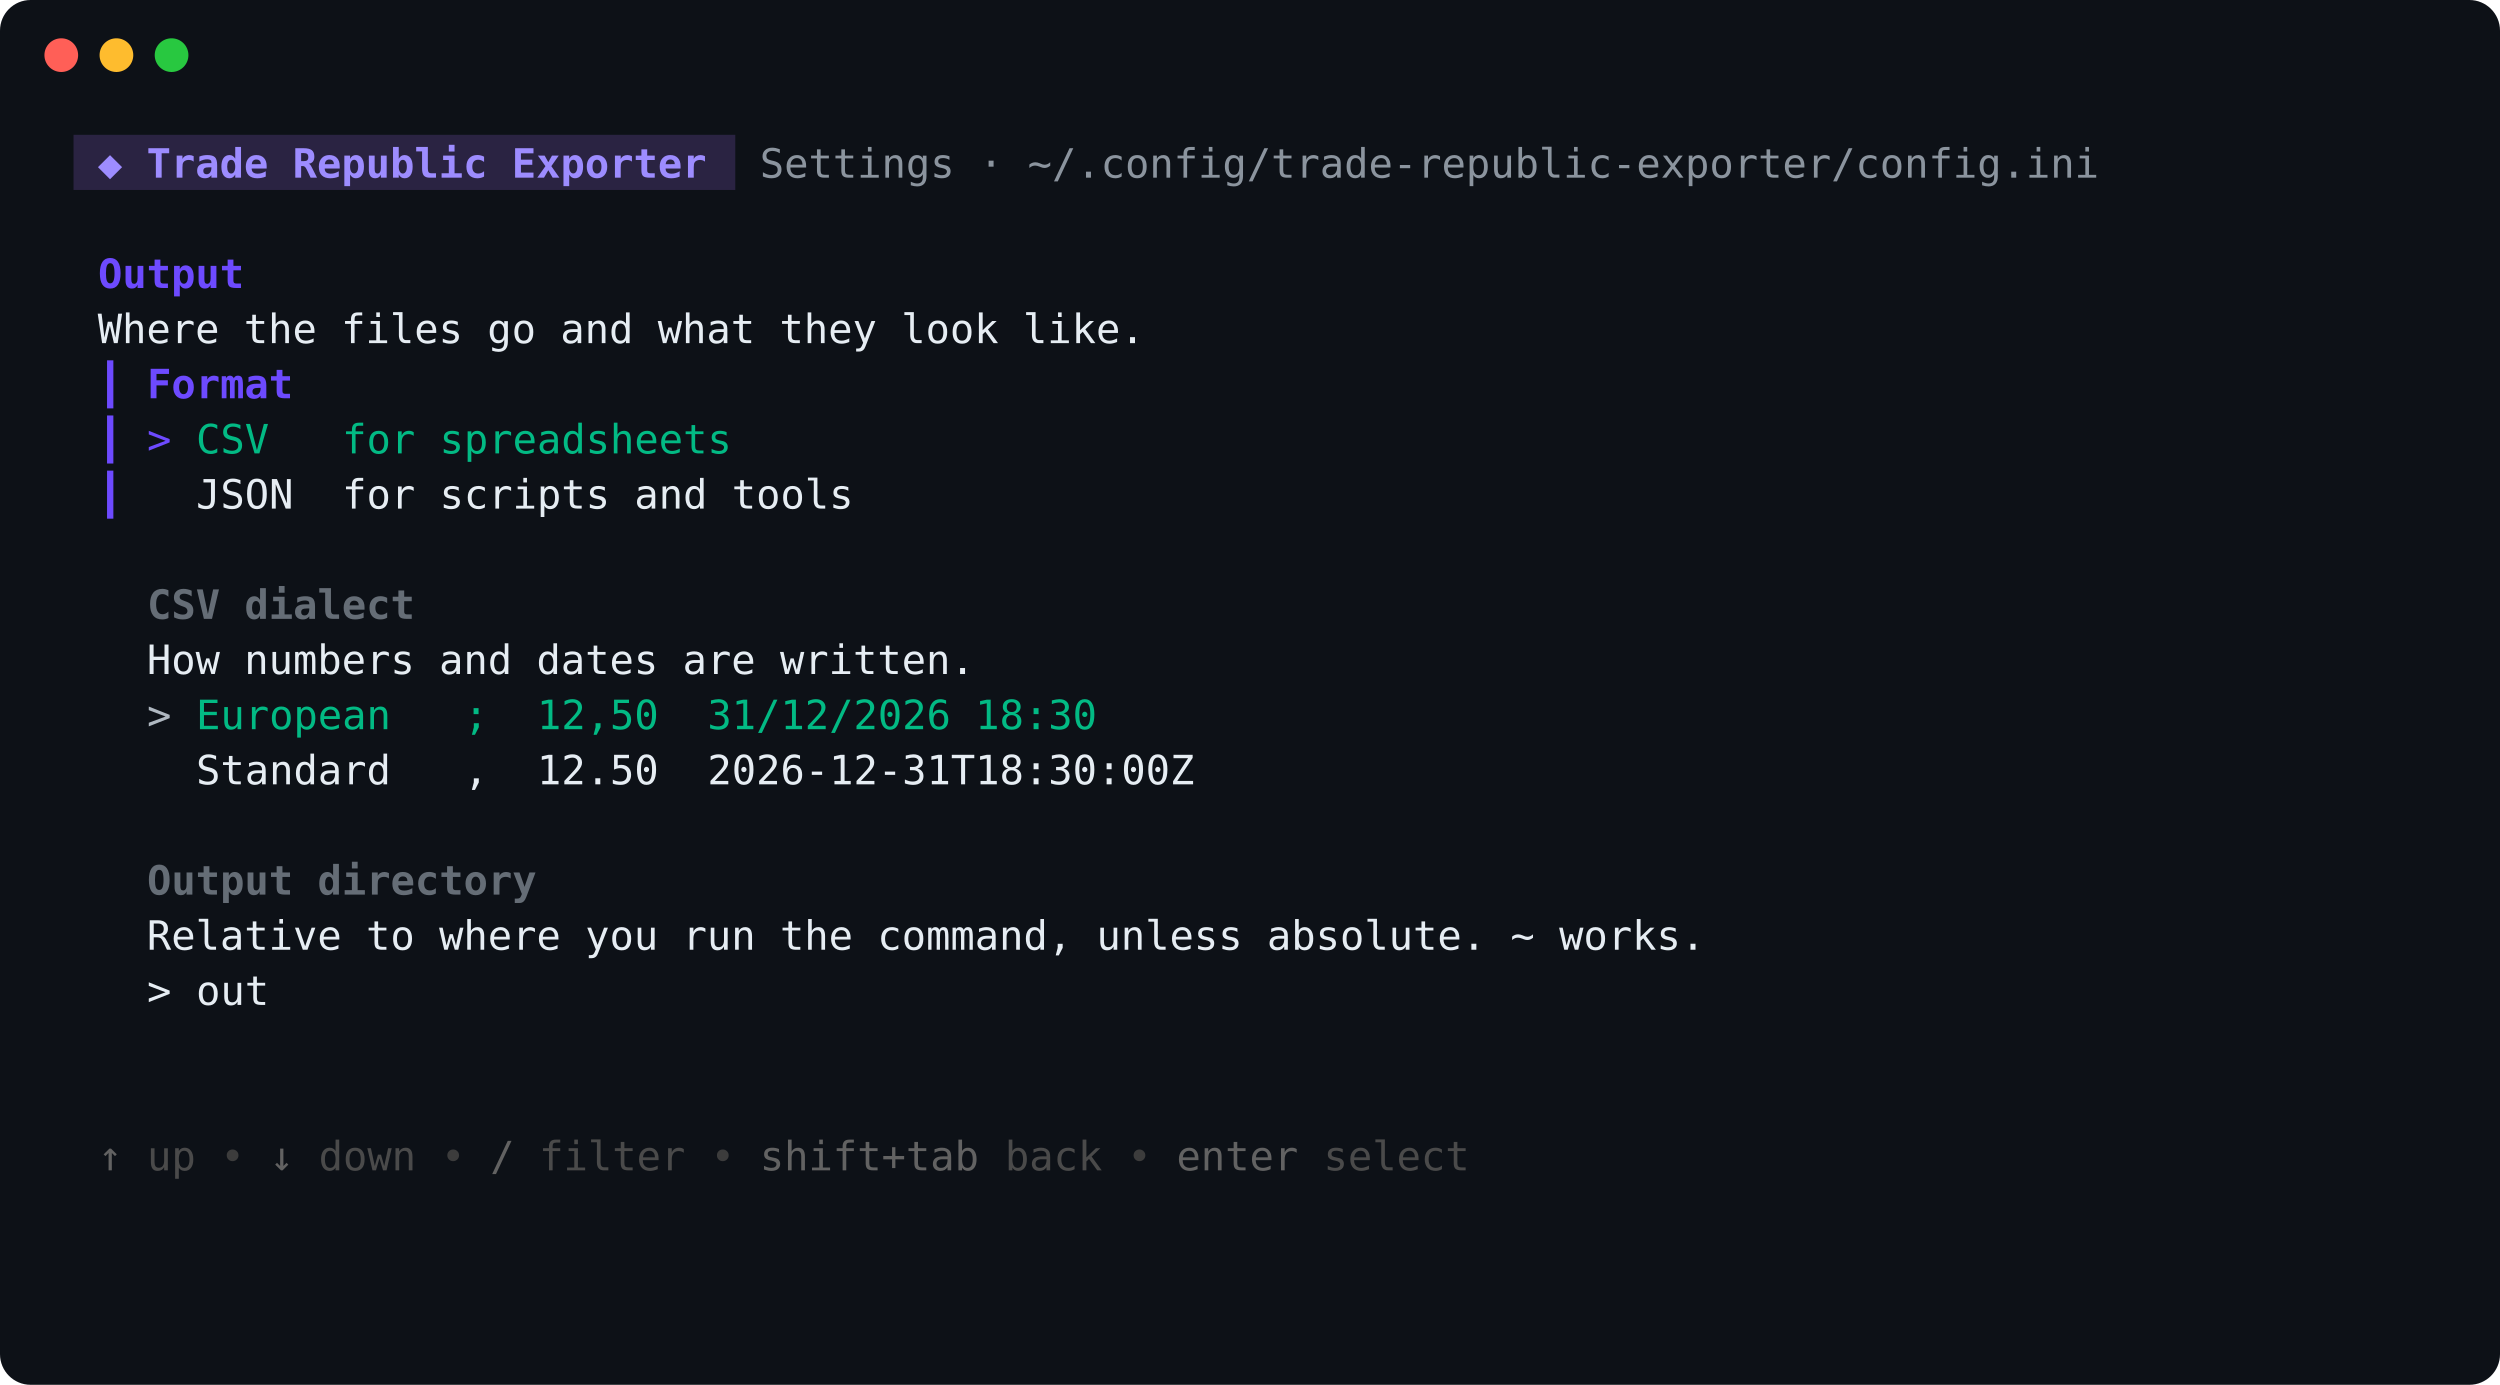
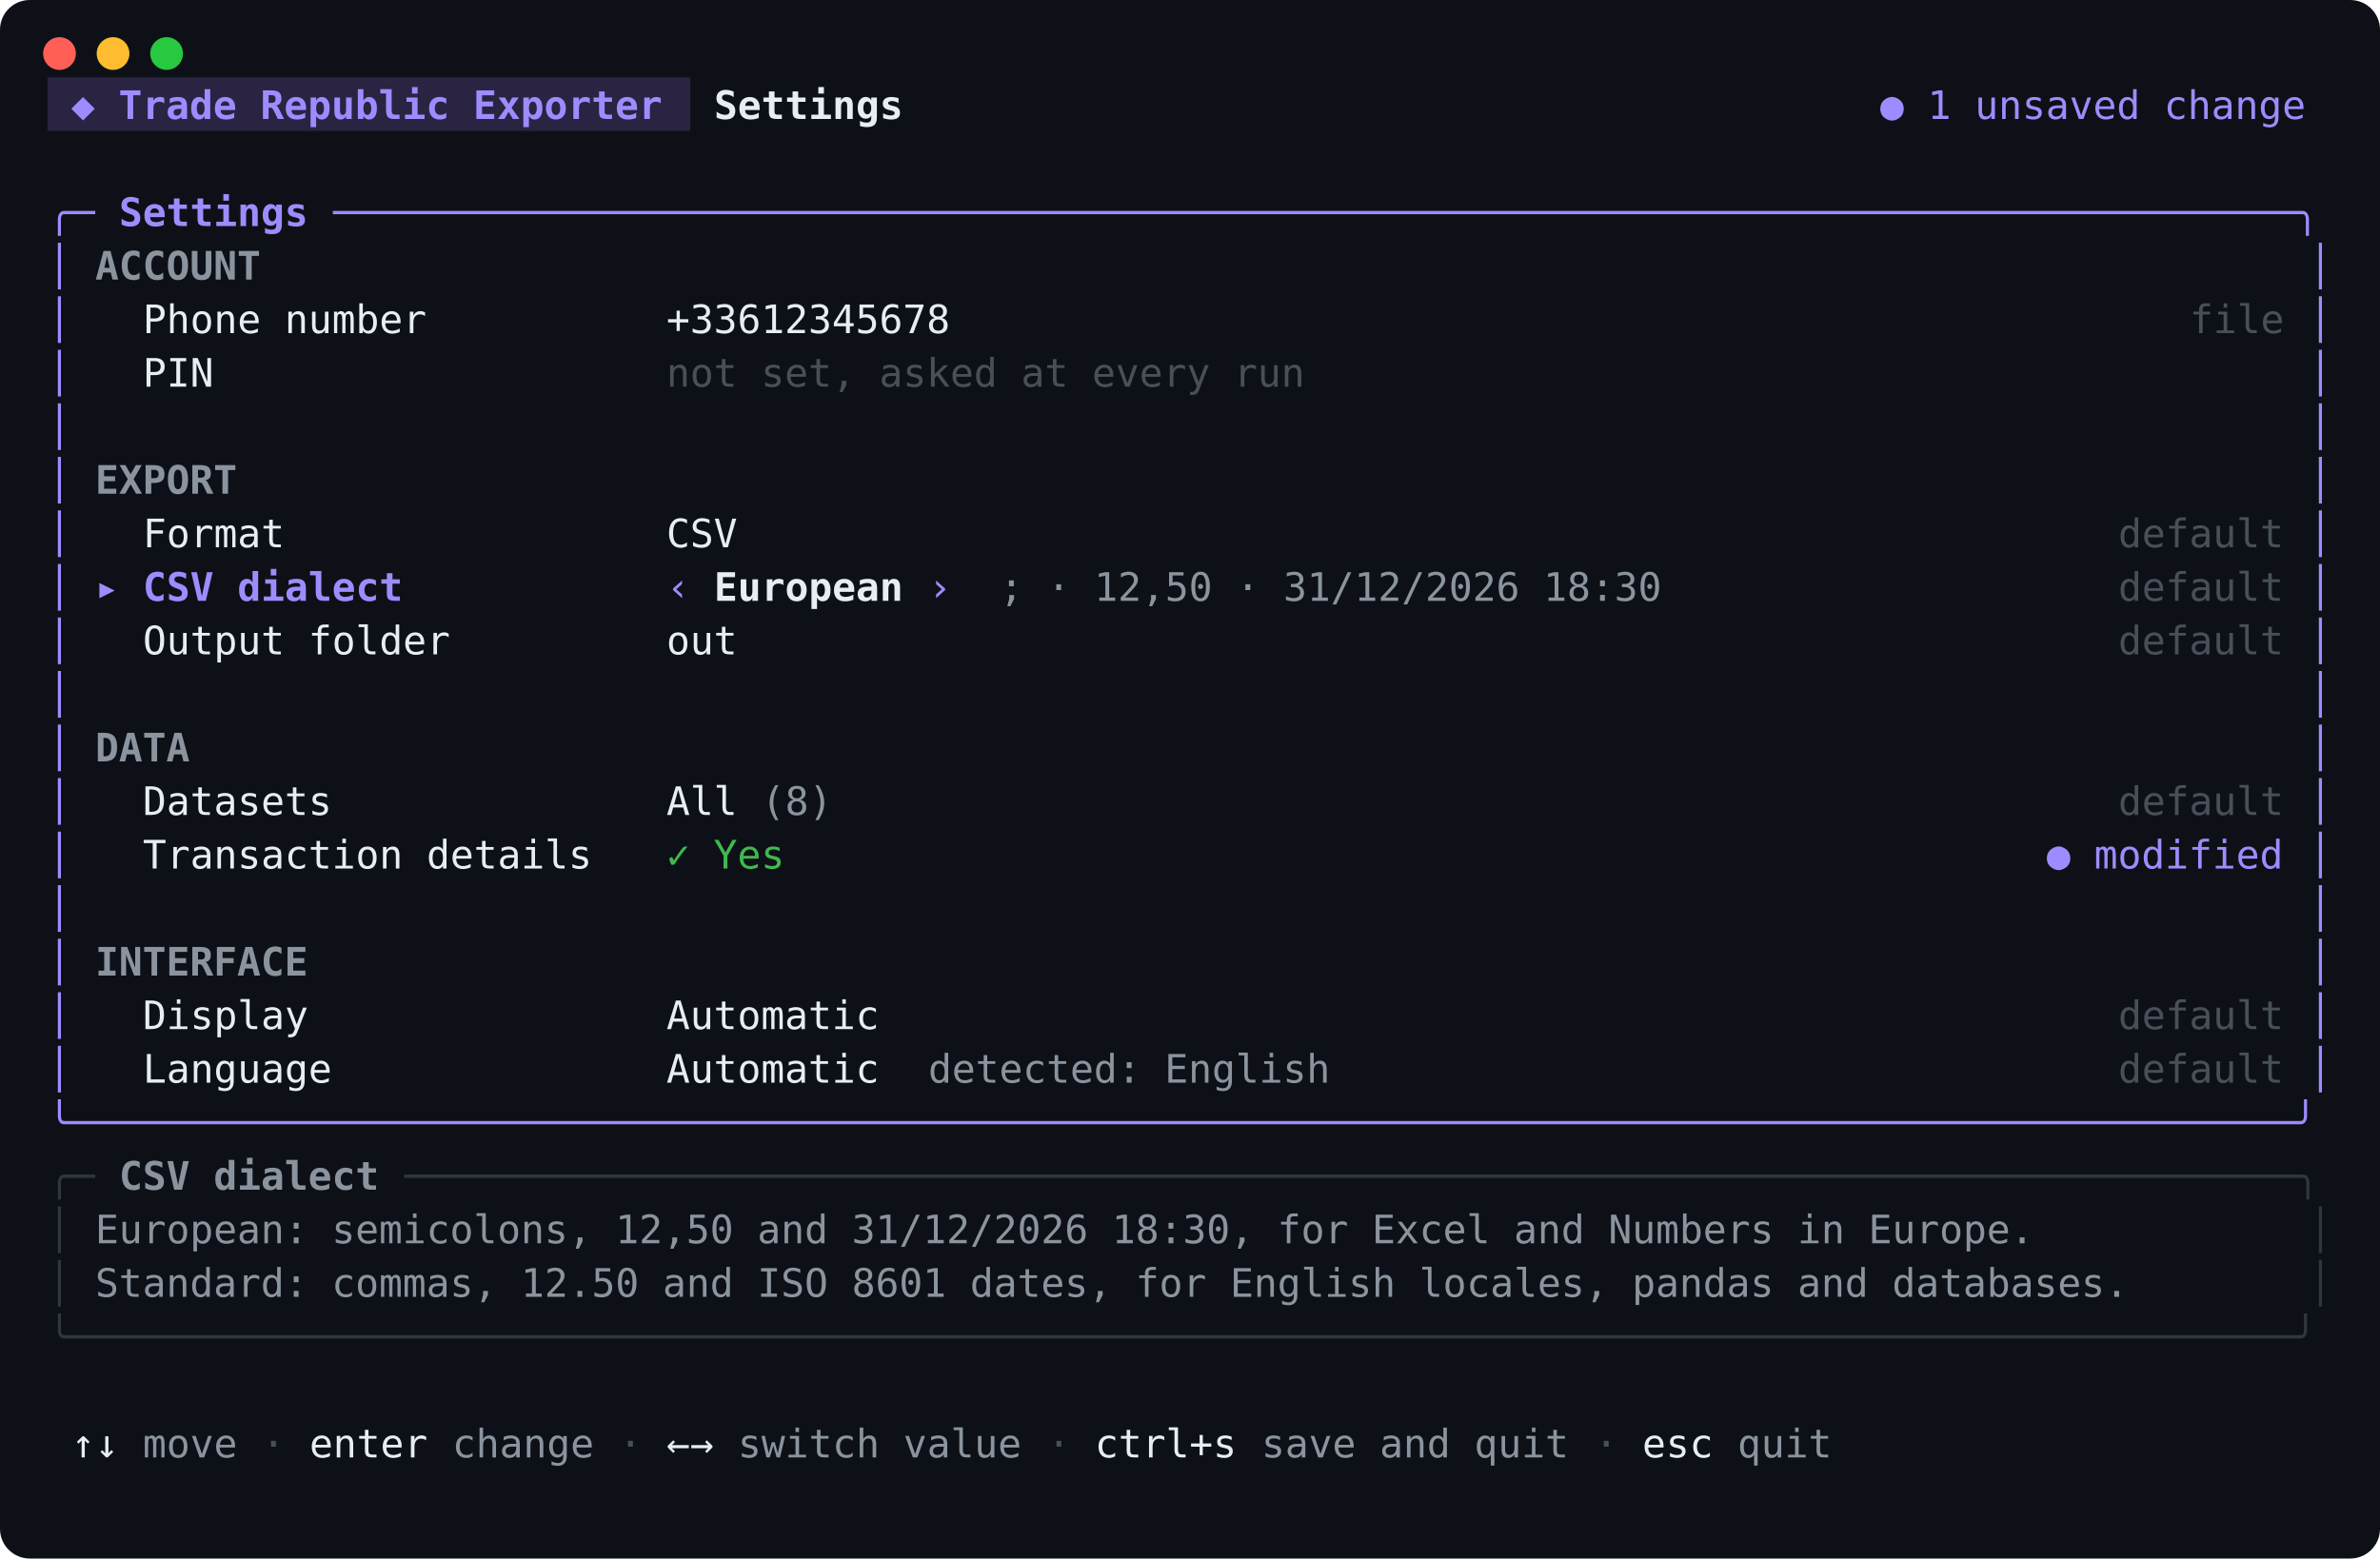
- <svg xmlns="http://www.w3.org/2000/svg" width="816" height="452" viewBox="0 0 816 452" font-family="ui-monospace,SFMono-Regular,Menlo,Consolas,monospace" font-size="13.2">
-   <rect width="816" height="452" rx="10" fill="#0d1117" />
+ <svg xmlns="http://www.w3.org/2000/svg" width="800" height="524" viewBox="0 0 800 524" font-family="ui-monospace,SFMono-Regular,Menlo,Consolas,monospace" font-size="13.2">
+   <rect width="800" height="524" rx="10" fill="#0d1117" />
  <circle cx="20" cy="18" r="5.5" fill="#ff5f57" />
  <circle cx="38" cy="18" r="5.5" fill="#febc2e" />
  <circle cx="56" cy="18" r="5.5" fill="#28c840" />
-   <rect x="24.0" y="44.0" width="216.0" height="18.0" fill="#2a2342" />
-   <text x="24.0" y="58.0" fill="#9d8cff" font-weight="700" textLength="216.0" lengthAdjust="spacingAndGlyphs" xml:space="preserve"> ◆ Trade Republic Exporter </text>
-   <text x="248.0" y="58.0" fill="#8b949e" textLength="440.0" lengthAdjust="spacingAndGlyphs" xml:space="preserve">Settings · ~/.config/trade-republic-exporter/config.ini</text>
-   <text x="32.0" y="94.0" fill="#6d4aff" font-weight="700" textLength="48.0" lengthAdjust="spacingAndGlyphs" xml:space="preserve">Output</text>
-   <text x="16.0" y="112.0" fill="#e6edf3" textLength="360.0" lengthAdjust="spacingAndGlyphs" xml:space="preserve">  Where the files go and what they look like.</text>
-   <text x="32.0" y="130.0" fill="#6d4aff" textLength="8.0" lengthAdjust="spacingAndGlyphs" xml:space="preserve">┃</text>
-   <text x="48.0" y="130.0" fill="#6d4aff" font-weight="700" textLength="48.0" lengthAdjust="spacingAndGlyphs" xml:space="preserve">Format</text>
-   <text x="32.0" y="148.0" fill="#6d4aff" textLength="8.0" lengthAdjust="spacingAndGlyphs" xml:space="preserve">┃</text>
-   <text x="48.0" y="148.0" fill="#6d4aff" textLength="16.0" lengthAdjust="spacingAndGlyphs" xml:space="preserve">&gt; </text>
-   <text x="64.0" y="148.0" fill="#02ba84" textLength="176.0" lengthAdjust="spacingAndGlyphs" xml:space="preserve">CSV   for spreadsheets</text>
-   <text x="32.0" y="166.0" fill="#6d4aff" textLength="8.0" lengthAdjust="spacingAndGlyphs" xml:space="preserve">┃</text>
-   <text x="64.0" y="166.0" fill="#e6edf3" textLength="216.0" lengthAdjust="spacingAndGlyphs" xml:space="preserve">JSON  for scripts and tools</text>
-   <text x="48.0" y="202.0" fill="#656d76" font-weight="700" textLength="88.0" lengthAdjust="spacingAndGlyphs" xml:space="preserve">CSV dialect</text>
-   <text x="40.0" y="220.0" fill="#e6edf3" textLength="760.0" lengthAdjust="spacingAndGlyphs" xml:space="preserve"> How numbers and dates are written.                                                            </text>
-   <text x="48.0" y="238.0" fill="#afb8c1" textLength="16.0" lengthAdjust="spacingAndGlyphs" xml:space="preserve">&gt; </text>
-   <text x="64.0" y="238.0" fill="#02ba84" textLength="296.0" lengthAdjust="spacingAndGlyphs" xml:space="preserve">European   ;  12,50  31/12/2026 18:30</text>
-   <text x="64.0" y="256.0" fill="#e6edf3" textLength="328.0" lengthAdjust="spacingAndGlyphs" xml:space="preserve">Standard   ,  12.50  2026-12-31T18:30:00Z</text>
-   <text x="48.0" y="292.0" fill="#656d76" font-weight="700" textLength="128.0" lengthAdjust="spacingAndGlyphs" xml:space="preserve">Output directory</text>
-   <text x="40.0" y="310.0" fill="#e6edf3" textLength="760.0" lengthAdjust="spacingAndGlyphs" xml:space="preserve"> Relative to where you run the command, unless absolute. ~ works.                              </text>
-   <text x="48.0" y="328.0" fill="#e6edf3" textLength="16.0" lengthAdjust="spacingAndGlyphs" xml:space="preserve">&gt; </text>
-   <text x="64.0" y="328.0" fill="#e6edf3" textLength="24.0" lengthAdjust="spacingAndGlyphs" xml:space="preserve">out</text>
-   <text x="32.0" y="382.0" fill="#626262" textLength="8.0" lengthAdjust="spacingAndGlyphs" xml:space="preserve">↑</text>
-   <text x="48.0" y="382.0" fill="#4a4a4a" textLength="16.0" lengthAdjust="spacingAndGlyphs" xml:space="preserve">up</text>
-   <text x="64.0" y="382.0" fill="#3c3c3c" textLength="24.0" lengthAdjust="spacingAndGlyphs" xml:space="preserve"> • </text>
-   <text x="88.0" y="382.0" fill="#626262" textLength="8.0" lengthAdjust="spacingAndGlyphs" xml:space="preserve">↓</text>
-   <text x="104.0" y="382.0" fill="#4a4a4a" textLength="32.0" lengthAdjust="spacingAndGlyphs" xml:space="preserve">down</text>
-   <text x="136.0" y="382.0" fill="#3c3c3c" textLength="24.0" lengthAdjust="spacingAndGlyphs" xml:space="preserve"> • </text>
-   <text x="160.0" y="382.0" fill="#626262" textLength="8.0" lengthAdjust="spacingAndGlyphs" xml:space="preserve">/</text>
-   <text x="176.0" y="382.0" fill="#4a4a4a" textLength="48.0" lengthAdjust="spacingAndGlyphs" xml:space="preserve">filter</text>
-   <text x="224.0" y="382.0" fill="#3c3c3c" textLength="24.0" lengthAdjust="spacingAndGlyphs" xml:space="preserve"> • </text>
-   <text x="248.0" y="382.0" fill="#626262" textLength="72.0" lengthAdjust="spacingAndGlyphs" xml:space="preserve">shift+tab</text>
-   <text x="328.0" y="382.0" fill="#4a4a4a" textLength="32.0" lengthAdjust="spacingAndGlyphs" xml:space="preserve">back</text>
-   <text x="360.0" y="382.0" fill="#3c3c3c" textLength="24.0" lengthAdjust="spacingAndGlyphs" xml:space="preserve"> • </text>
-   <text x="384.0" y="382.0" fill="#626262" textLength="40.0" lengthAdjust="spacingAndGlyphs" xml:space="preserve">enter</text>
-   <text x="432.0" y="382.0" fill="#4a4a4a" textLength="48.0" lengthAdjust="spacingAndGlyphs" xml:space="preserve">select</text>
+   <rect x="16.0" y="26.0" width="216.0" height="18.0" fill="#2a2342" />
+   <text x="16.0" y="40.0" fill="#9d8cff" font-weight="700" textLength="216.0" lengthAdjust="spacingAndGlyphs" xml:space="preserve"> ◆ Trade Republic Exporter </text>
+   <text x="240.0" y="40.0" fill="#e6edf3" font-weight="700" textLength="64.0" lengthAdjust="spacingAndGlyphs" xml:space="preserve">Settings</text>
+   <text x="632.0" y="40.0" fill="#9d8cff" textLength="144.0" lengthAdjust="spacingAndGlyphs" xml:space="preserve">● 1 unsaved change</text>
+   <text x="16.0" y="76.0" fill="#9d8cff" textLength="16.0" lengthAdjust="spacingAndGlyphs" xml:space="preserve">╭─</text>
+   <text x="40.0" y="76.0" fill="#9d8cff" font-weight="700" textLength="64.0" lengthAdjust="spacingAndGlyphs" xml:space="preserve">Settings</text>
+   <text x="112.0" y="76.0" fill="#9d8cff" textLength="672.0" lengthAdjust="spacingAndGlyphs" xml:space="preserve">───────────────────────────────────────────────────────────────────────────────────╮</text>
+   <text x="16.0" y="94.0" fill="#9d8cff" textLength="8.0" lengthAdjust="spacingAndGlyphs" xml:space="preserve">│</text>
+   <text x="32.0" y="94.0" fill="#8b949e" font-weight="700" textLength="56.0" lengthAdjust="spacingAndGlyphs" xml:space="preserve">ACCOUNT</text>
+   <text x="776.0" y="94.0" fill="#9d8cff" textLength="8.0" lengthAdjust="spacingAndGlyphs" xml:space="preserve">│</text>
+   <text x="16.0" y="112.0" fill="#9d8cff" textLength="8.0" lengthAdjust="spacingAndGlyphs" xml:space="preserve">│</text>
+   <text x="48.0" y="112.0" fill="#e6edf3" textLength="96.0" lengthAdjust="spacingAndGlyphs" xml:space="preserve">Phone number</text>
+   <text x="224.0" y="112.0" fill="#e6edf3" textLength="96.0" lengthAdjust="spacingAndGlyphs" xml:space="preserve">+33612345678</text>
+   <text x="736.0" y="112.0" fill="#484f58" textLength="32.0" lengthAdjust="spacingAndGlyphs" xml:space="preserve">file</text>
+   <text x="776.0" y="112.0" fill="#9d8cff" textLength="8.0" lengthAdjust="spacingAndGlyphs" xml:space="preserve">│</text>
+   <text x="16.0" y="130.0" fill="#9d8cff" textLength="8.0" lengthAdjust="spacingAndGlyphs" xml:space="preserve">│</text>
+   <text x="48.0" y="130.0" fill="#e6edf3" textLength="24.0" lengthAdjust="spacingAndGlyphs" xml:space="preserve">PIN</text>
+   <text x="224.0" y="130.0" fill="#484f58" textLength="216.0" lengthAdjust="spacingAndGlyphs" xml:space="preserve">not set, asked at every run</text>
+   <text x="776.0" y="130.0" fill="#9d8cff" textLength="8.0" lengthAdjust="spacingAndGlyphs" xml:space="preserve">│</text>
+   <text x="16.0" y="148.0" fill="#9d8cff" textLength="8.0" lengthAdjust="spacingAndGlyphs" xml:space="preserve">│</text>
+   <text x="776.0" y="148.0" fill="#9d8cff" textLength="8.0" lengthAdjust="spacingAndGlyphs" xml:space="preserve">│</text>
+   <text x="16.0" y="166.0" fill="#9d8cff" textLength="8.0" lengthAdjust="spacingAndGlyphs" xml:space="preserve">│</text>
+   <text x="32.0" y="166.0" fill="#8b949e" font-weight="700" textLength="48.0" lengthAdjust="spacingAndGlyphs" xml:space="preserve">EXPORT</text>
+   <text x="776.0" y="166.0" fill="#9d8cff" textLength="8.0" lengthAdjust="spacingAndGlyphs" xml:space="preserve">│</text>
+   <text x="16.0" y="184.0" fill="#9d8cff" textLength="8.0" lengthAdjust="spacingAndGlyphs" xml:space="preserve">│</text>
+   <text x="48.0" y="184.0" fill="#e6edf3" textLength="48.0" lengthAdjust="spacingAndGlyphs" xml:space="preserve">Format</text>
+   <text x="224.0" y="184.0" fill="#e6edf3" textLength="24.0" lengthAdjust="spacingAndGlyphs" xml:space="preserve">CSV</text>
+   <text x="712.0" y="184.0" fill="#484f58" textLength="56.0" lengthAdjust="spacingAndGlyphs" xml:space="preserve">default</text>
+   <text x="776.0" y="184.0" fill="#9d8cff" textLength="8.0" lengthAdjust="spacingAndGlyphs" xml:space="preserve">│</text>
+   <text x="16.0" y="202.0" fill="#9d8cff" textLength="8.0" lengthAdjust="spacingAndGlyphs" xml:space="preserve">│</text>
+   <text x="32.0" y="202.0" fill="#9d8cff" textLength="16.0" lengthAdjust="spacingAndGlyphs" xml:space="preserve">▸ </text>
+   <text x="48.0" y="202.0" fill="#9d8cff" font-weight="700" textLength="88.0" lengthAdjust="spacingAndGlyphs" xml:space="preserve">CSV dialect</text>
+   <text x="224.0" y="202.0" fill="#9d8cff" textLength="16.0" lengthAdjust="spacingAndGlyphs" xml:space="preserve">‹ </text>
+   <text x="240.0" y="202.0" fill="#e6edf3" font-weight="700" textLength="64.0" lengthAdjust="spacingAndGlyphs" xml:space="preserve">European</text>
+   <text x="304.0" y="202.0" fill="#9d8cff" textLength="16.0" lengthAdjust="spacingAndGlyphs" xml:space="preserve"> ›</text>
+   <text x="336.0" y="202.0" fill="#8b949e" textLength="224.0" lengthAdjust="spacingAndGlyphs" xml:space="preserve">; · 12,50 · 31/12/2026 18:30</text>
+   <text x="712.0" y="202.0" fill="#484f58" textLength="56.0" lengthAdjust="spacingAndGlyphs" xml:space="preserve">default</text>
+   <text x="776.0" y="202.0" fill="#9d8cff" textLength="8.0" lengthAdjust="spacingAndGlyphs" xml:space="preserve">│</text>
+   <text x="16.0" y="220.0" fill="#9d8cff" textLength="8.0" lengthAdjust="spacingAndGlyphs" xml:space="preserve">│</text>
+   <text x="48.0" y="220.0" fill="#e6edf3" textLength="104.0" lengthAdjust="spacingAndGlyphs" xml:space="preserve">Output folder</text>
+   <text x="224.0" y="220.0" fill="#e6edf3" textLength="24.0" lengthAdjust="spacingAndGlyphs" xml:space="preserve">out</text>
+   <text x="712.0" y="220.0" fill="#484f58" textLength="56.0" lengthAdjust="spacingAndGlyphs" xml:space="preserve">default</text>
+   <text x="776.0" y="220.0" fill="#9d8cff" textLength="8.0" lengthAdjust="spacingAndGlyphs" xml:space="preserve">│</text>
+   <text x="16.0" y="238.0" fill="#9d8cff" textLength="8.0" lengthAdjust="spacingAndGlyphs" xml:space="preserve">│</text>
+   <text x="776.0" y="238.0" fill="#9d8cff" textLength="8.0" lengthAdjust="spacingAndGlyphs" xml:space="preserve">│</text>
+   <text x="16.0" y="256.0" fill="#9d8cff" textLength="8.0" lengthAdjust="spacingAndGlyphs" xml:space="preserve">│</text>
+   <text x="32.0" y="256.0" fill="#8b949e" font-weight="700" textLength="32.0" lengthAdjust="spacingAndGlyphs" xml:space="preserve">DATA</text>
+   <text x="776.0" y="256.0" fill="#9d8cff" textLength="8.0" lengthAdjust="spacingAndGlyphs" xml:space="preserve">│</text>
+   <text x="16.0" y="274.0" fill="#9d8cff" textLength="8.0" lengthAdjust="spacingAndGlyphs" xml:space="preserve">│</text>
+   <text x="48.0" y="274.0" fill="#e6edf3" textLength="64.0" lengthAdjust="spacingAndGlyphs" xml:space="preserve">Datasets</text>
+   <text x="224.0" y="274.0" fill="#e6edf3" textLength="24.0" lengthAdjust="spacingAndGlyphs" xml:space="preserve">All</text>
+   <text x="248.0" y="274.0" fill="#8b949e" textLength="32.0" lengthAdjust="spacingAndGlyphs" xml:space="preserve"> (8)</text>
+   <text x="712.0" y="274.0" fill="#484f58" textLength="56.0" lengthAdjust="spacingAndGlyphs" xml:space="preserve">default</text>
+   <text x="776.0" y="274.0" fill="#9d8cff" textLength="8.0" lengthAdjust="spacingAndGlyphs" xml:space="preserve">│</text>
+   <text x="16.0" y="292.0" fill="#9d8cff" textLength="8.0" lengthAdjust="spacingAndGlyphs" xml:space="preserve">│</text>
+   <text x="48.0" y="292.0" fill="#e6edf3" textLength="152.0" lengthAdjust="spacingAndGlyphs" xml:space="preserve">Transaction details</text>
+   <text x="224.0" y="292.0" fill="#3fb950" textLength="40.0" lengthAdjust="spacingAndGlyphs" xml:space="preserve">✓ Yes</text>
+   <text x="688.0" y="292.0" fill="#9d8cff" textLength="80.0" lengthAdjust="spacingAndGlyphs" xml:space="preserve">● modified</text>
+   <text x="776.0" y="292.0" fill="#9d8cff" textLength="8.0" lengthAdjust="spacingAndGlyphs" xml:space="preserve">│</text>
+   <text x="16.0" y="310.0" fill="#9d8cff" textLength="8.0" lengthAdjust="spacingAndGlyphs" xml:space="preserve">│</text>
+   <text x="776.0" y="310.0" fill="#9d8cff" textLength="8.0" lengthAdjust="spacingAndGlyphs" xml:space="preserve">│</text>
+   <text x="16.0" y="328.0" fill="#9d8cff" textLength="8.0" lengthAdjust="spacingAndGlyphs" xml:space="preserve">│</text>
+   <text x="32.0" y="328.0" fill="#8b949e" font-weight="700" textLength="72.0" lengthAdjust="spacingAndGlyphs" xml:space="preserve">INTERFACE</text>
+   <text x="776.0" y="328.0" fill="#9d8cff" textLength="8.0" lengthAdjust="spacingAndGlyphs" xml:space="preserve">│</text>
+   <text x="16.0" y="346.0" fill="#9d8cff" textLength="8.0" lengthAdjust="spacingAndGlyphs" xml:space="preserve">│</text>
+   <text x="48.0" y="346.0" fill="#e6edf3" textLength="56.0" lengthAdjust="spacingAndGlyphs" xml:space="preserve">Display</text>
+   <text x="224.0" y="346.0" fill="#e6edf3" textLength="72.0" lengthAdjust="spacingAndGlyphs" xml:space="preserve">Automatic</text>
+   <text x="712.0" y="346.0" fill="#484f58" textLength="56.0" lengthAdjust="spacingAndGlyphs" xml:space="preserve">default</text>
+   <text x="776.0" y="346.0" fill="#9d8cff" textLength="8.0" lengthAdjust="spacingAndGlyphs" xml:space="preserve">│</text>
+   <text x="16.0" y="364.0" fill="#9d8cff" textLength="8.0" lengthAdjust="spacingAndGlyphs" xml:space="preserve">│</text>
+   <text x="48.0" y="364.0" fill="#e6edf3" textLength="64.0" lengthAdjust="spacingAndGlyphs" xml:space="preserve">Language</text>
+   <text x="224.0" y="364.0" fill="#e6edf3" textLength="72.0" lengthAdjust="spacingAndGlyphs" xml:space="preserve">Automatic</text>
+   <text x="312.0" y="364.0" fill="#8b949e" textLength="136.0" lengthAdjust="spacingAndGlyphs" xml:space="preserve">detected: English</text>
+   <text x="712.0" y="364.0" fill="#484f58" textLength="56.0" lengthAdjust="spacingAndGlyphs" xml:space="preserve">default</text>
+   <text x="776.0" y="364.0" fill="#9d8cff" textLength="8.0" lengthAdjust="spacingAndGlyphs" xml:space="preserve">│</text>
+   <text x="16.0" y="382.0" fill="#9d8cff" textLength="768.0" lengthAdjust="spacingAndGlyphs" xml:space="preserve">╰──────────────────────────────────────────────────────────────────────────────────────────────╯</text>
+   <text x="16.0" y="400.0" fill="#30363d" textLength="16.0" lengthAdjust="spacingAndGlyphs" xml:space="preserve">╭─</text>
+   <text x="40.0" y="400.0" fill="#8b949e" font-weight="700" textLength="88.0" lengthAdjust="spacingAndGlyphs" xml:space="preserve">CSV dialect</text>
+   <text x="136.0" y="400.0" fill="#30363d" textLength="648.0" lengthAdjust="spacingAndGlyphs" xml:space="preserve">────────────────────────────────────────────────────────────────────────────────╮</text>
+   <text x="16.0" y="418.0" fill="#30363d" textLength="8.0" lengthAdjust="spacingAndGlyphs" xml:space="preserve">│</text>
+   <text x="32.0" y="418.0" fill="#8b949e" textLength="736.0" lengthAdjust="spacingAndGlyphs" xml:space="preserve">European: semicolons, 12,50 and 31/12/2026 18:30, for Excel and Numbers in Europe.          </text>
+   <text x="776.0" y="418.0" fill="#30363d" textLength="8.0" lengthAdjust="spacingAndGlyphs" xml:space="preserve">│</text>
+   <text x="16.0" y="436.0" fill="#30363d" textLength="8.0" lengthAdjust="spacingAndGlyphs" xml:space="preserve">│</text>
+   <text x="32.0" y="436.0" fill="#8b949e" textLength="736.0" lengthAdjust="spacingAndGlyphs" xml:space="preserve">Standard: commas, 12.50 and ISO 8601 dates, for English locales, pandas and databases.      </text>
+   <text x="776.0" y="436.0" fill="#30363d" textLength="8.0" lengthAdjust="spacingAndGlyphs" xml:space="preserve">│</text>
+   <text x="16.0" y="454.0" fill="#30363d" textLength="768.0" lengthAdjust="spacingAndGlyphs" xml:space="preserve">╰──────────────────────────────────────────────────────────────────────────────────────────────╯</text>
+   <text x="24.0" y="490.0" fill="#e6edf3" textLength="16.0" lengthAdjust="spacingAndGlyphs" xml:space="preserve">↑↓</text>
+   <text x="48.0" y="490.0" fill="#8b949e" textLength="32.0" lengthAdjust="spacingAndGlyphs" xml:space="preserve">move</text>
+   <text x="80.0" y="490.0" fill="#484f58" textLength="24.0" lengthAdjust="spacingAndGlyphs" xml:space="preserve"> · </text>
+   <text x="104.0" y="490.0" fill="#e6edf3" textLength="40.0" lengthAdjust="spacingAndGlyphs" xml:space="preserve">enter</text>
+   <text x="152.0" y="490.0" fill="#8b949e" textLength="48.0" lengthAdjust="spacingAndGlyphs" xml:space="preserve">change</text>
+   <text x="200.0" y="490.0" fill="#484f58" textLength="24.0" lengthAdjust="spacingAndGlyphs" xml:space="preserve"> · </text>
+   <text x="224.0" y="490.0" fill="#e6edf3" textLength="16.0" lengthAdjust="spacingAndGlyphs" xml:space="preserve">←→</text>
+   <text x="248.0" y="490.0" fill="#8b949e" textLength="96.0" lengthAdjust="spacingAndGlyphs" xml:space="preserve">switch value</text>
+   <text x="344.0" y="490.0" fill="#484f58" textLength="24.0" lengthAdjust="spacingAndGlyphs" xml:space="preserve"> · </text>
+   <text x="368.0" y="490.0" fill="#e6edf3" textLength="48.0" lengthAdjust="spacingAndGlyphs" xml:space="preserve">ctrl+s</text>
+   <text x="424.0" y="490.0" fill="#8b949e" textLength="104.0" lengthAdjust="spacingAndGlyphs" xml:space="preserve">save and quit</text>
+   <text x="528.0" y="490.0" fill="#484f58" textLength="24.0" lengthAdjust="spacingAndGlyphs" xml:space="preserve"> · </text>
+   <text x="552.0" y="490.0" fill="#e6edf3" textLength="24.0" lengthAdjust="spacingAndGlyphs" xml:space="preserve">esc</text>
+   <text x="584.0" y="490.0" fill="#8b949e" textLength="32.0" lengthAdjust="spacingAndGlyphs" xml:space="preserve">quit</text>
</svg>
